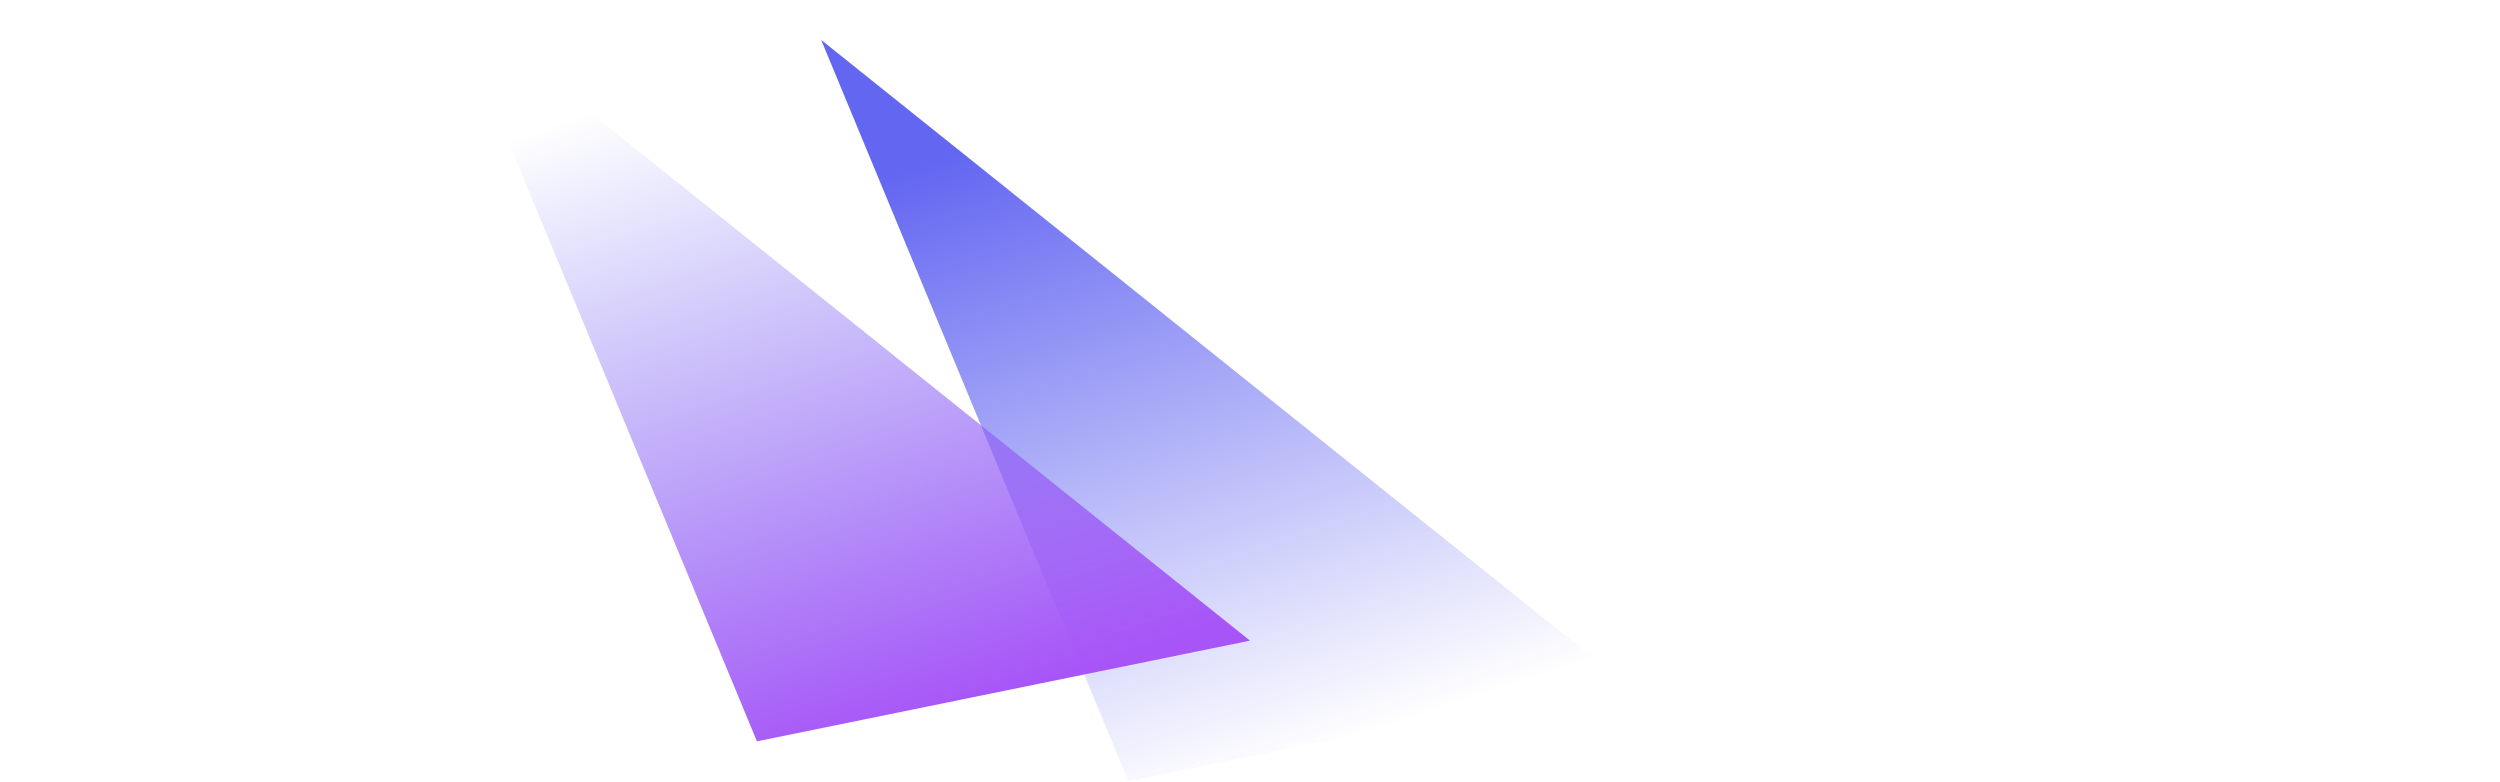
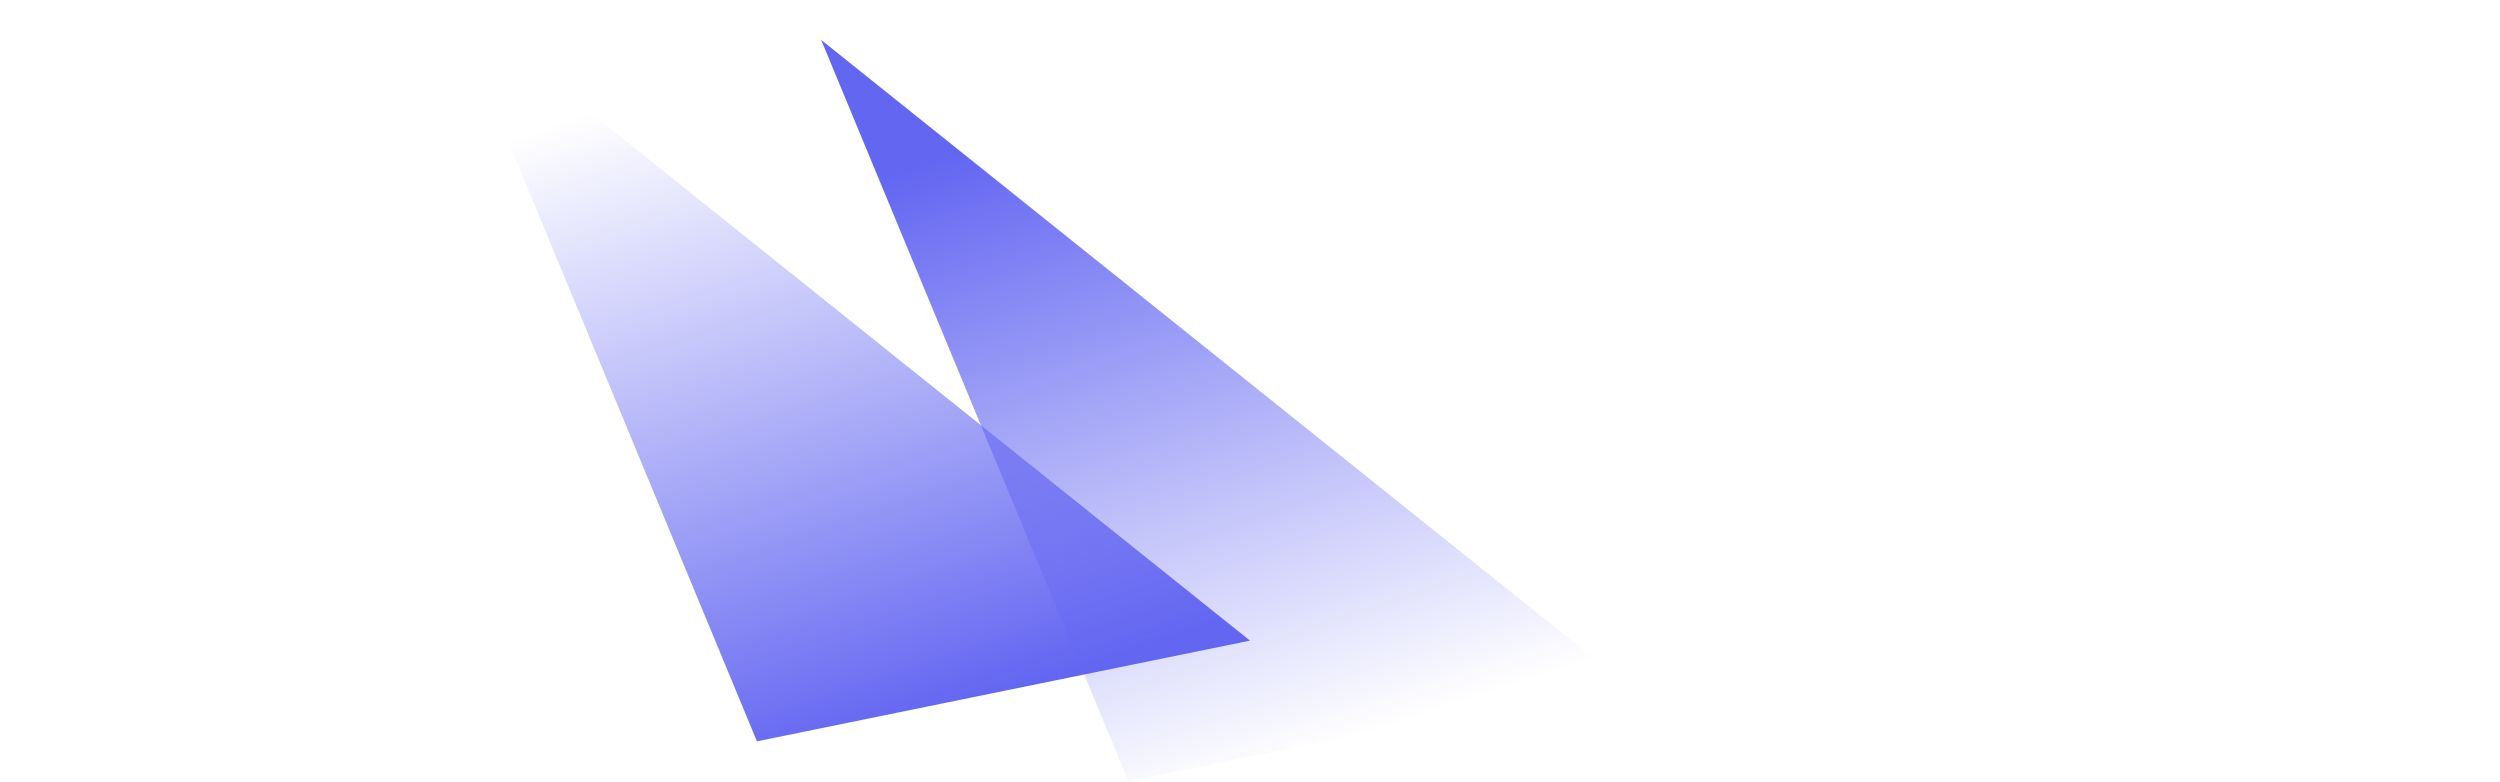
<svg xmlns="http://www.w3.org/2000/svg" width="1440" height="450">
  <defs>
    <linearGradient id="a" x1="19.609%" x2="50%" y1="14.544%" y2="100%">
      <stop offset="0%" stop-color="#6366F1" />
      <stop offset="100%" stop-color="#6366F1" stop-opacity="0" />
    </linearGradient>
    <linearGradient id="b" x1="50%" x2="19.609%" y1="100%" y2="14.544%">
-       <stop offset="0%" stop-color="#A855F7" />
+       <stop offset="0%" stop-color="#6366F1" />
      <stop offset="100%" stop-color="#6366F1" stop-opacity="0" />
    </linearGradient>
  </defs>
  <g fill="none" fill-rule="evenodd">
    <path fill="url(#a)" d="m473 23 461 369-284 58z" />
    <path fill="url(#b)" d="m259 0 461 369-284 58z" />
  </g>
</svg>
